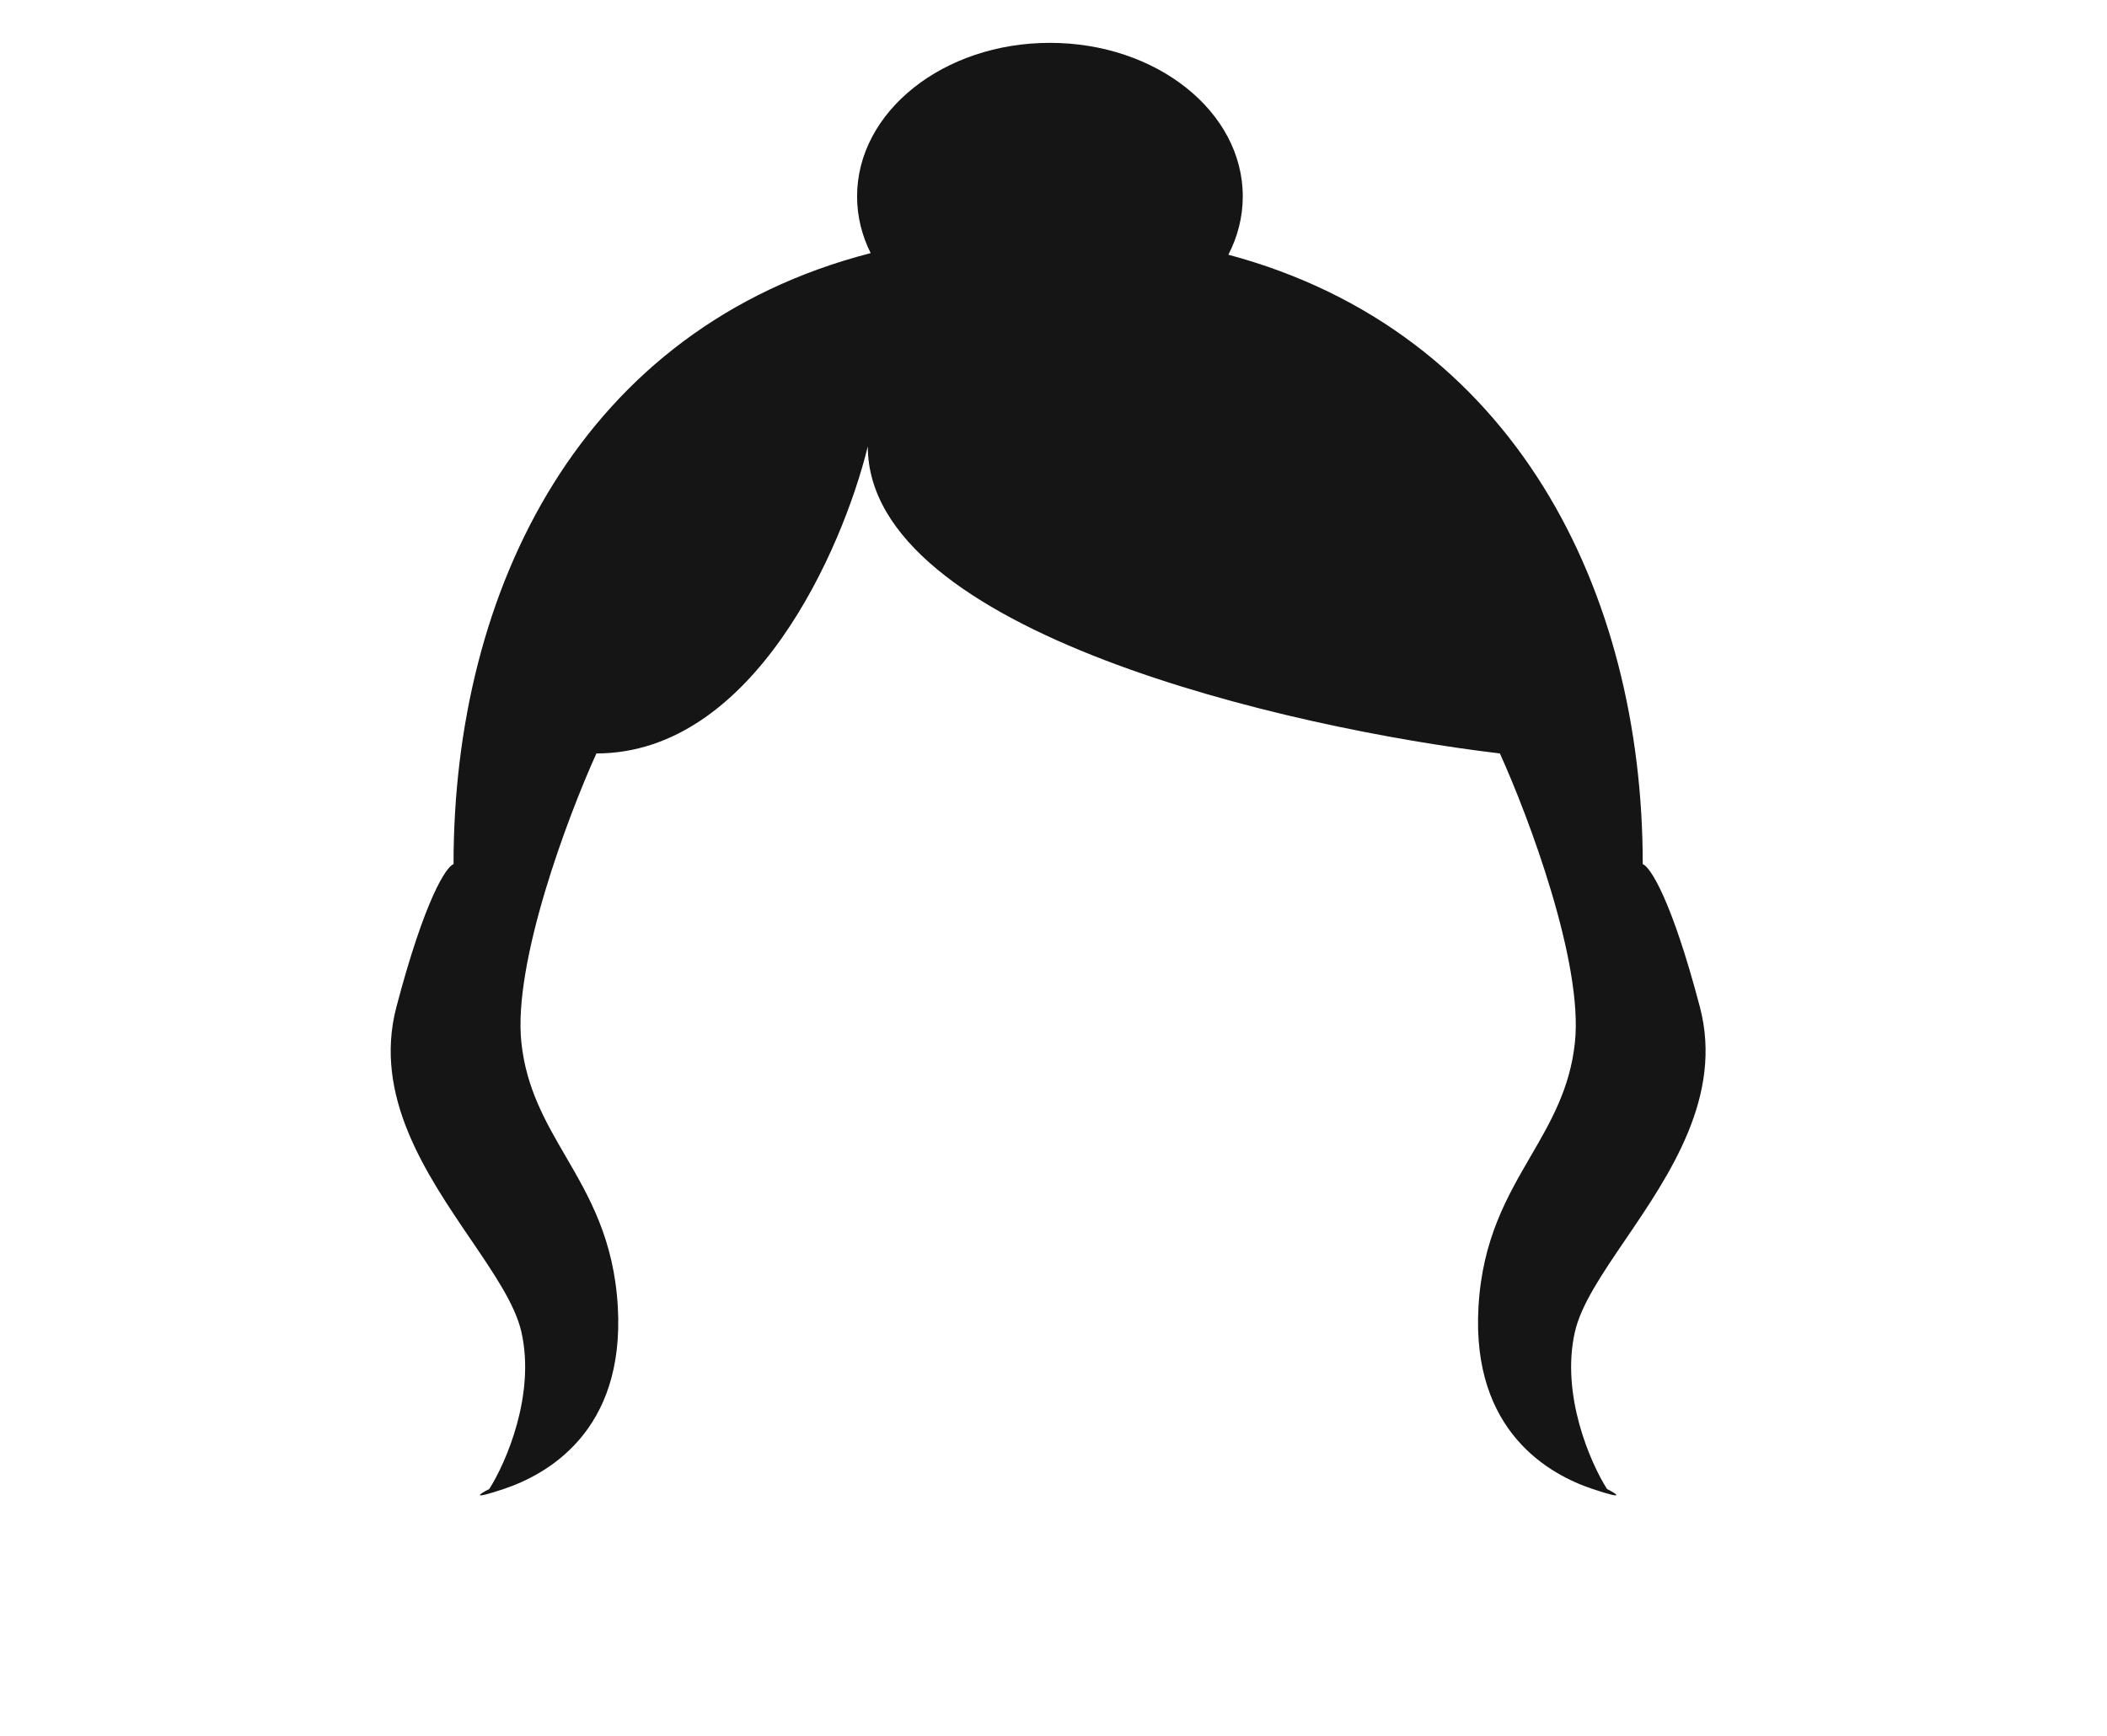
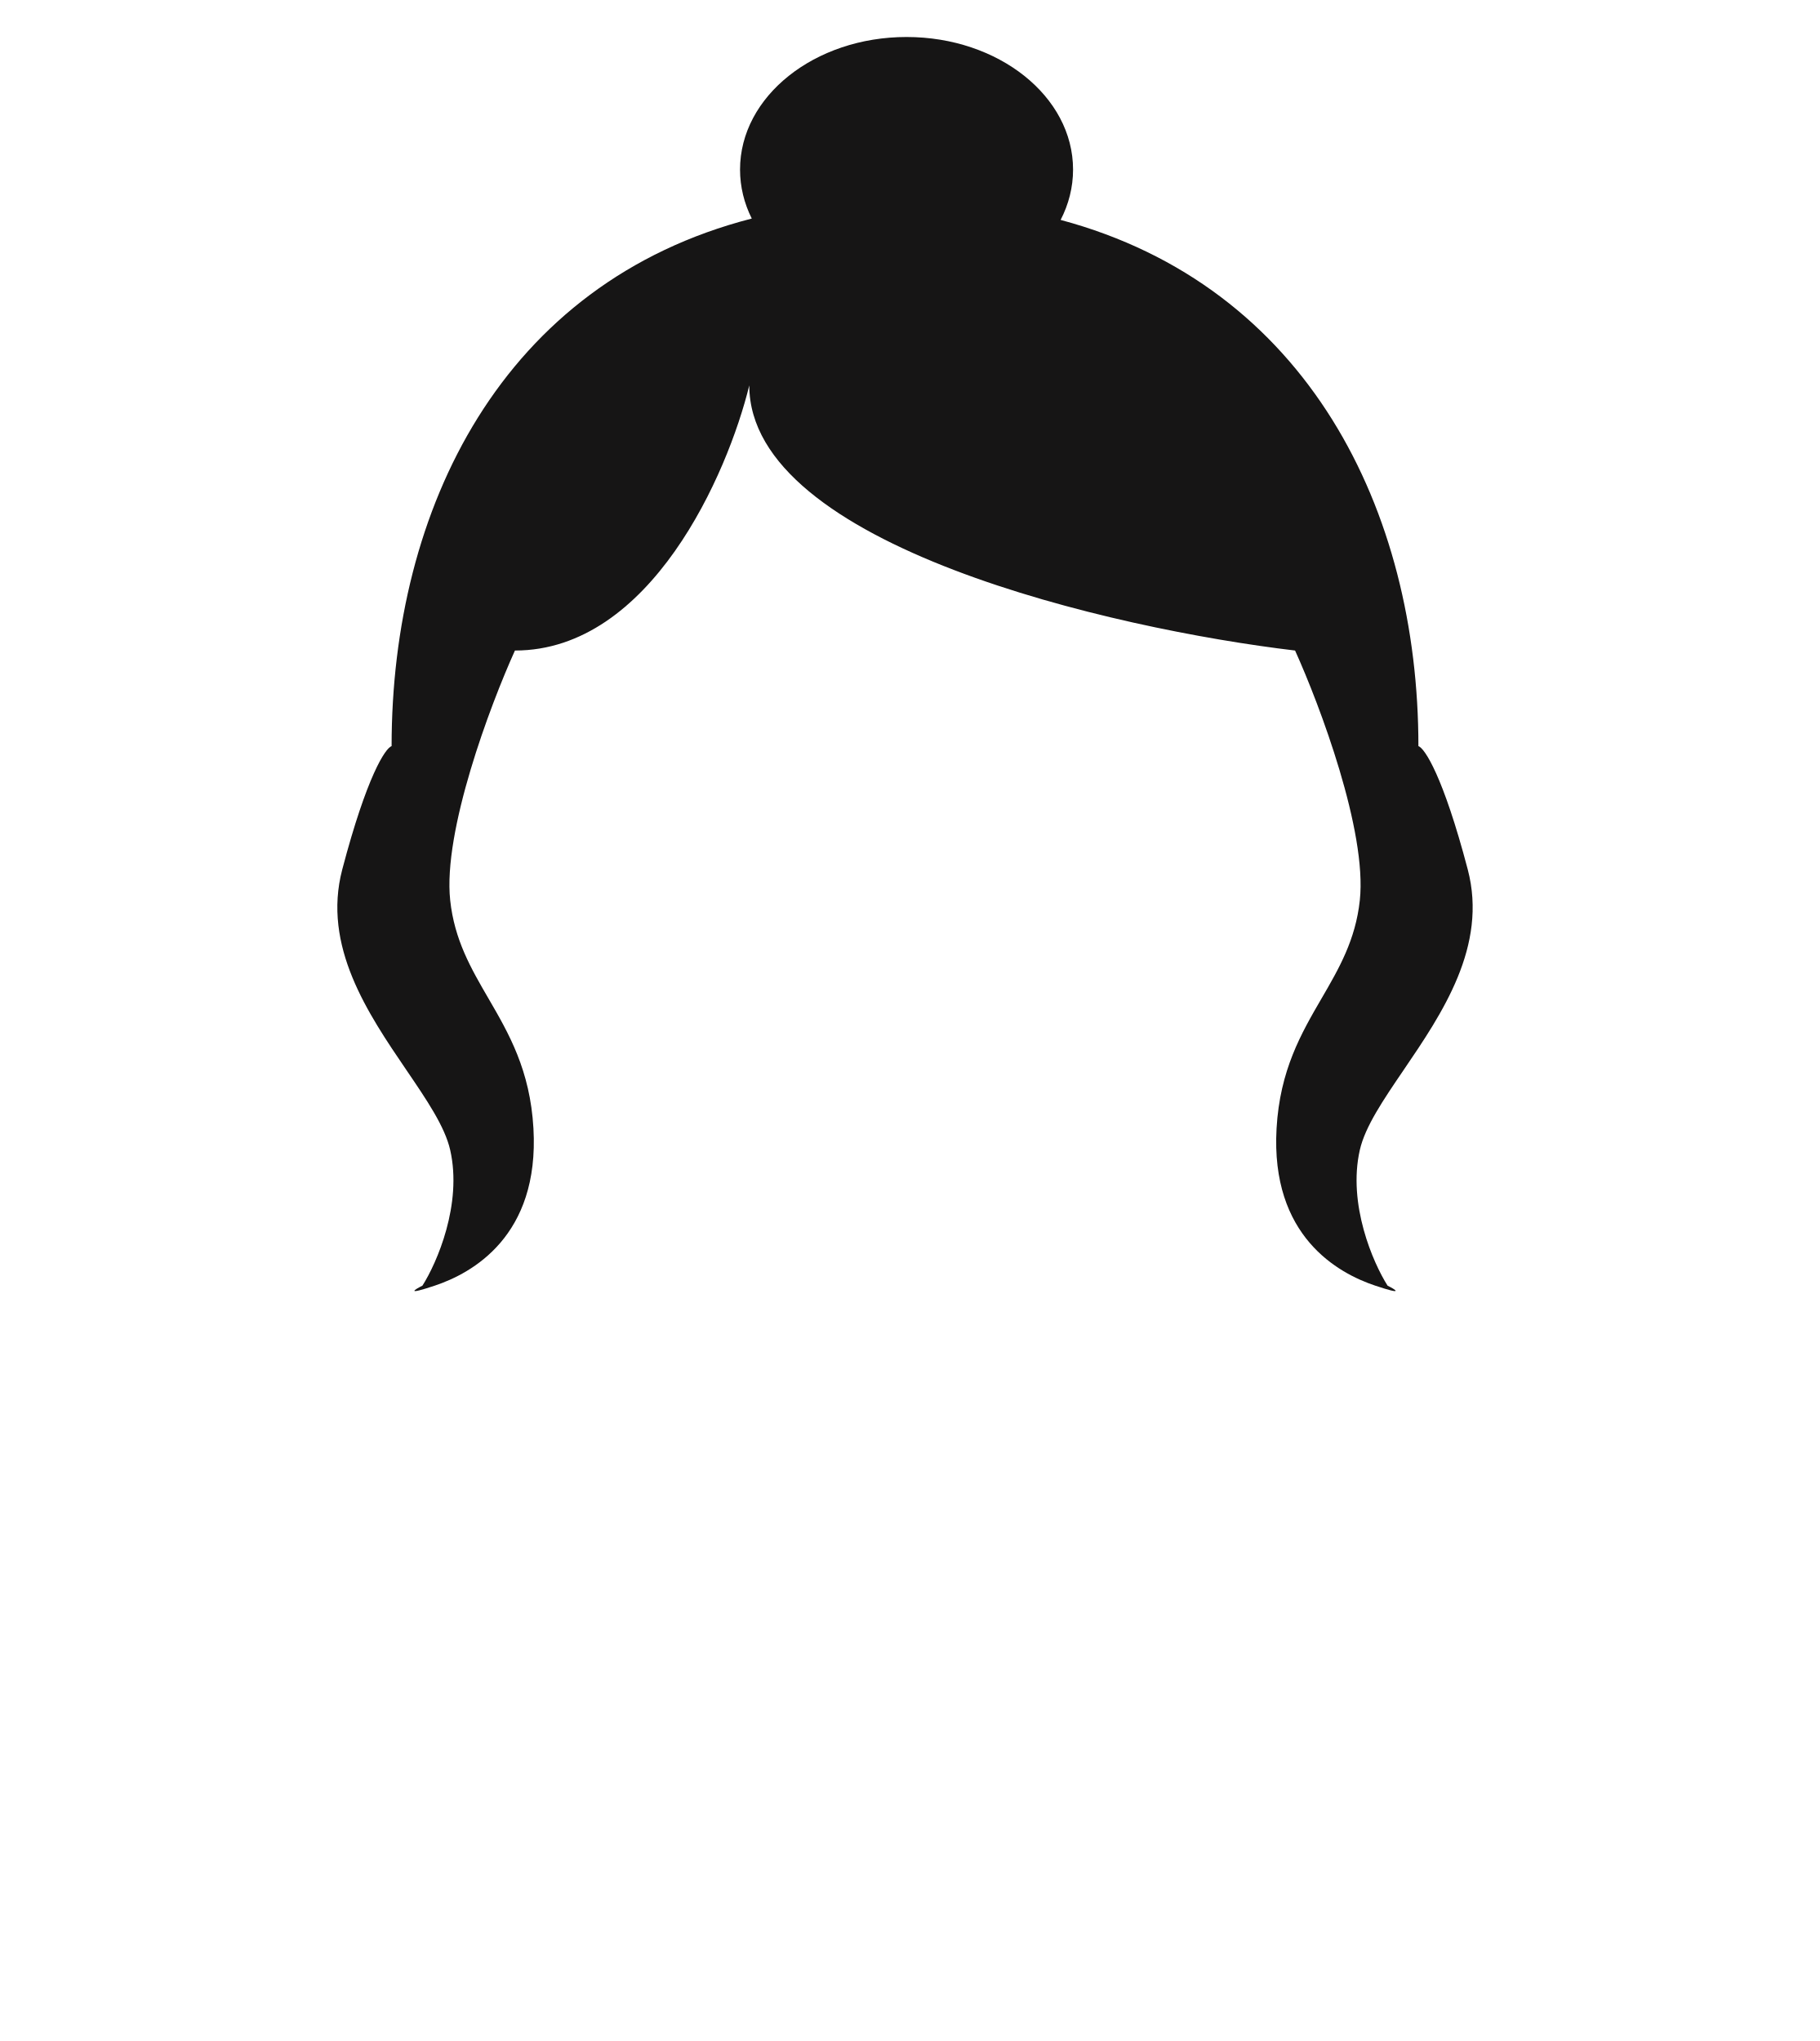
- <svg xmlns="http://www.w3.org/2000/svg" width="295" height="243" viewBox="0 0 295 243" fill="none">
+ <svg xmlns="http://www.w3.org/2000/svg" width="295" height="331" viewBox="0 0 295 331" fill="none">
  <path fill-rule="evenodd" d="M171.984 35.666C173.284 33.148 174 30.391 174 27.5C174 15.626 161.912 6 147 6C132.088 6 120 15.626 120 27.5C120 30.305 120.675 32.985 121.902 35.442C81.358 45.876 63.5 82.545 63.5 121C62.5 121.333 59.5 125.8 55.5 141C52.226 153.44 59.67 164.38 65.902 173.539C69.188 178.368 72.137 182.702 73 186.5C75 195.3 70.833 204.833 68.5 208.5C67.167 209.167 65.7 210.1 70.5 208.5C76.5 206.5 87.5 200.5 86.5 183C85.96 173.544 82.5 167.592 79.196 161.909C76.386 157.075 73.689 152.435 73 146C71.8 134.8 79.5 114.333 83.5 105.5C105.5 105.5 118 76.833 121.5 62.5C121.5 88.5 180.5 102 210 105.5C214 114.333 221.7 134.8 220.5 146C219.811 152.435 217.114 157.075 214.304 161.909C211 167.592 207.54 173.544 207 183C206 200.5 217 206.5 223 208.5C227.8 210.1 226.333 209.167 225 208.5C222.667 204.833 218.5 195.3 220.5 186.5C221.363 182.702 224.312 178.368 227.598 173.539C233.83 164.38 241.274 153.44 238 141C234 125.8 231 121.333 230 121C230 82.815 212.041 46.392 171.984 35.666Z" fill="#161515" />
</svg>
